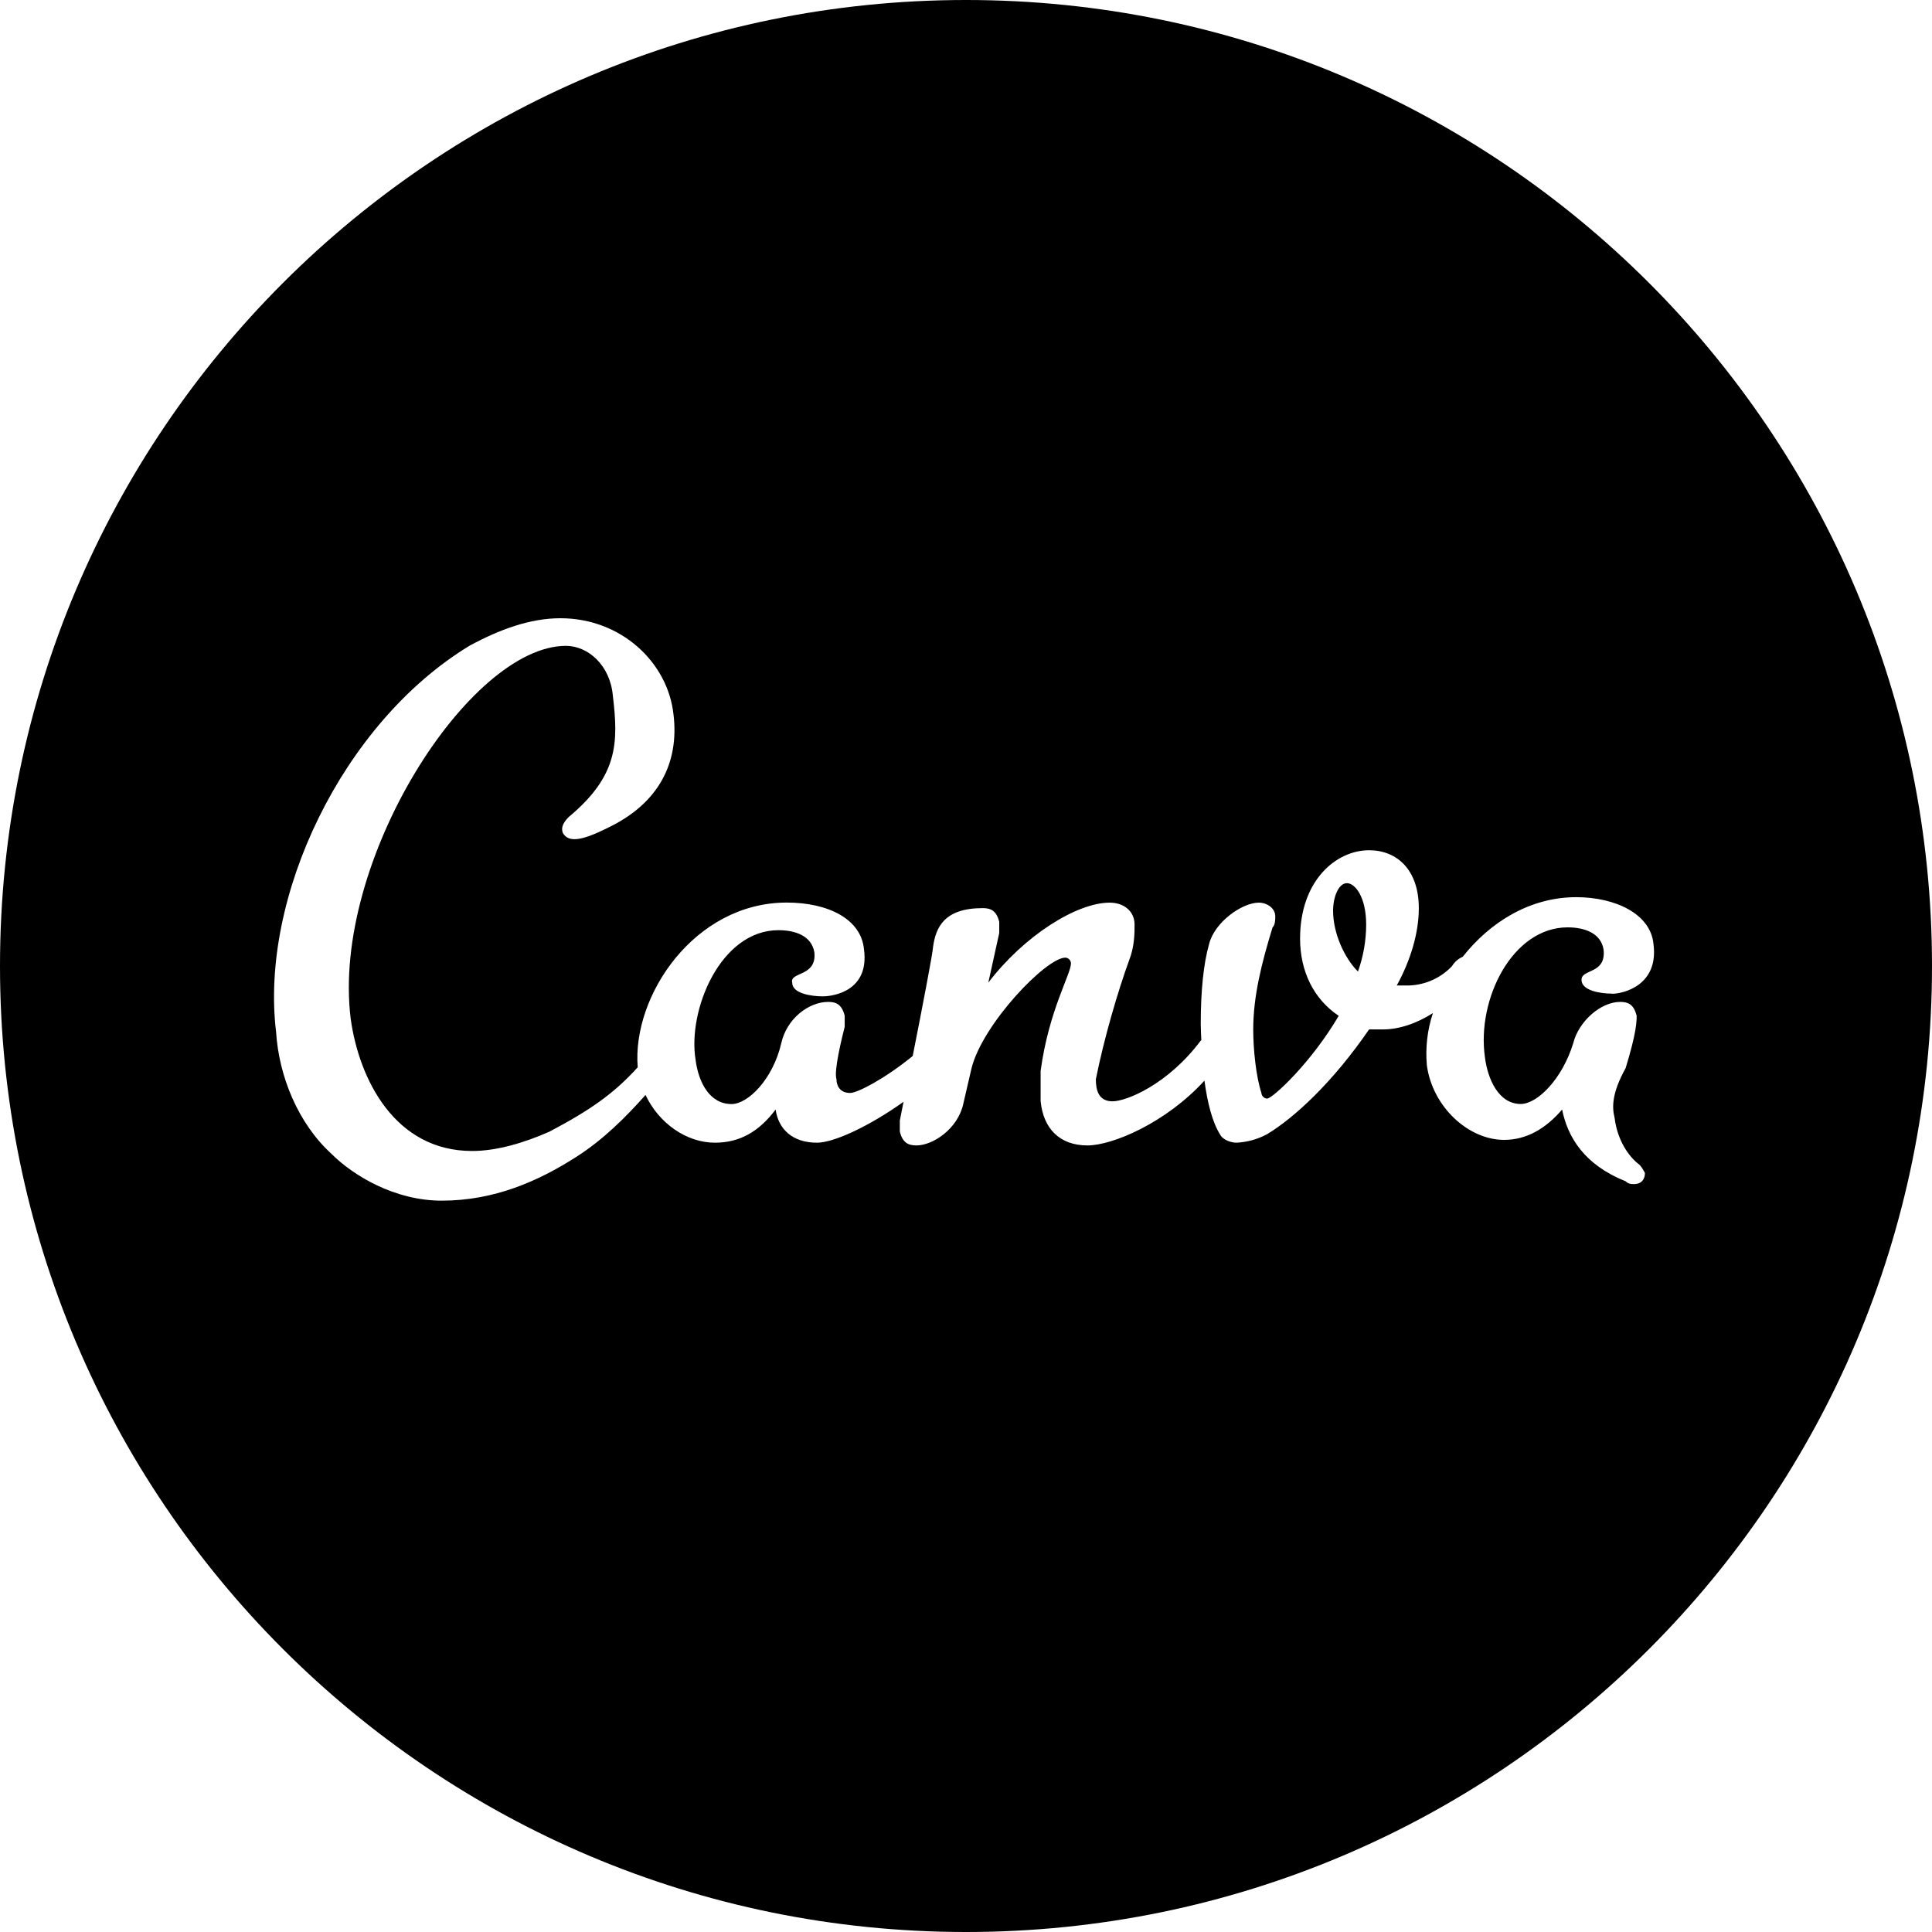
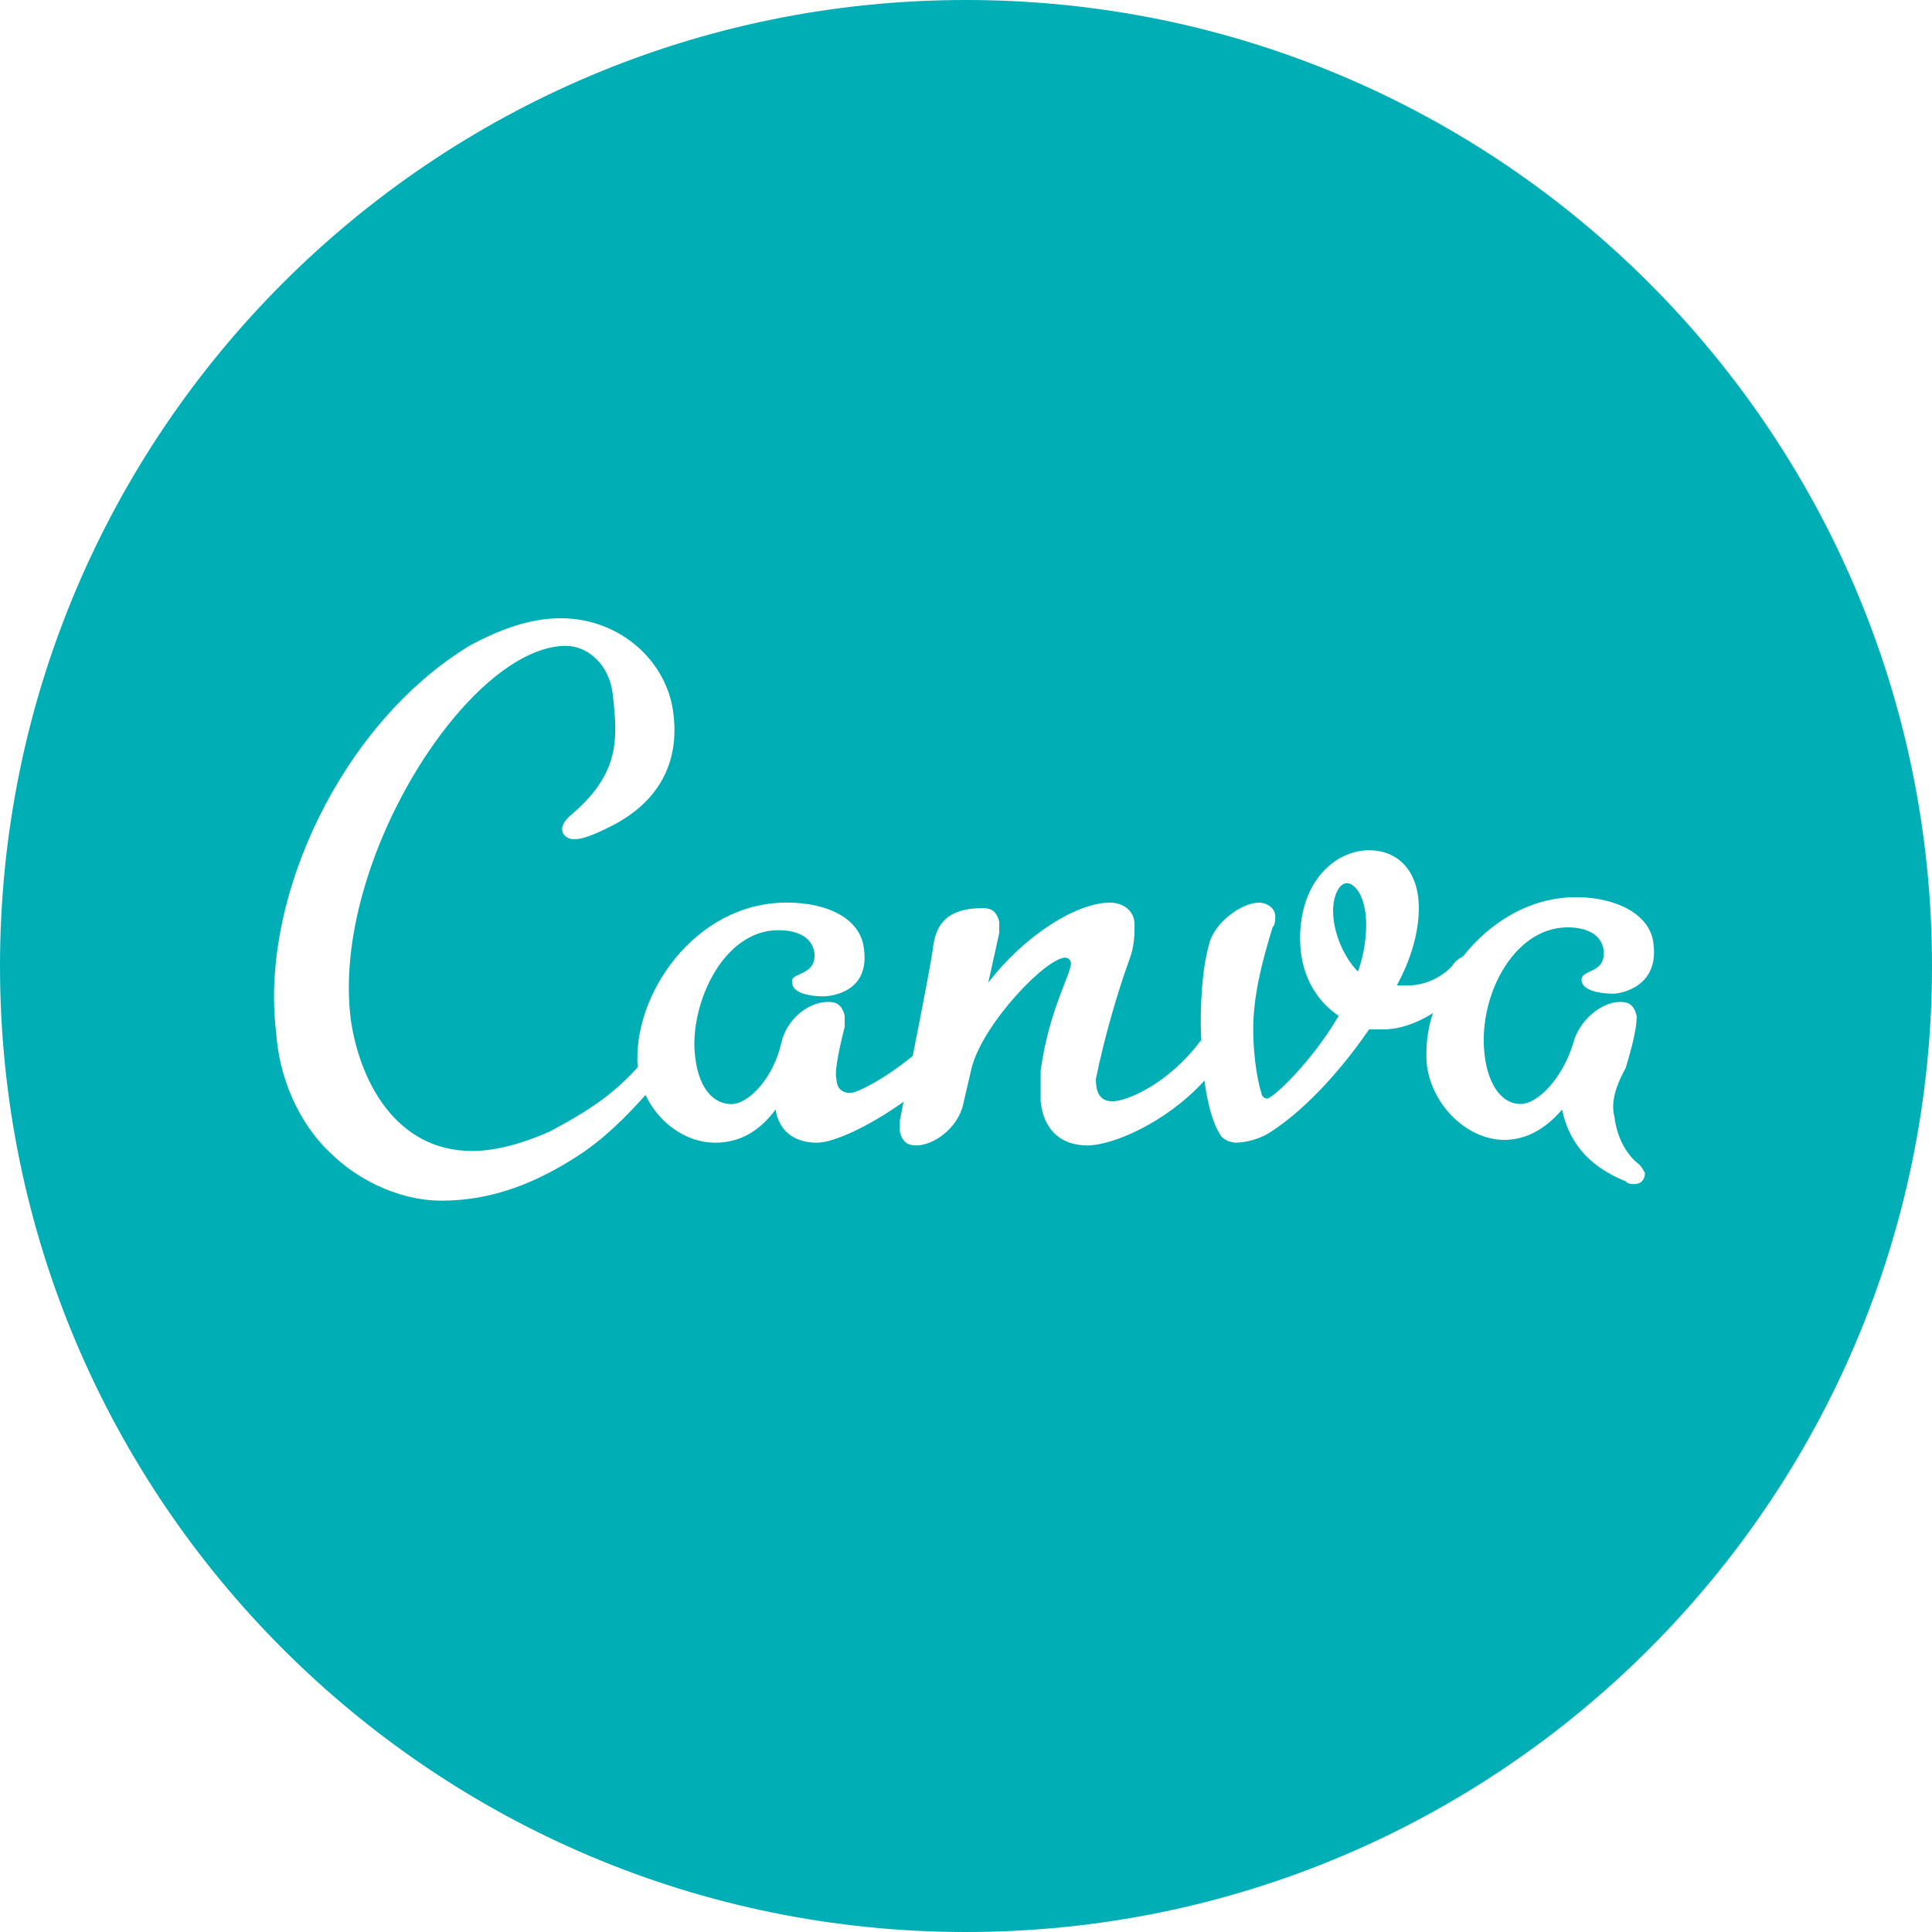
- <svg xmlns="http://www.w3.org/2000/svg" role="img" viewBox="0 0 24 24">
+ <svg xmlns="http://www.w3.org/2000/svg" fill="#00aeb5" role="img" viewBox="0 0 24 24">
  <path d="M12 0C5.373 0 0 5.373 0 12s5.373 12 12 12 12-5.373 12-12S18.627 0 12 0zM6.962 7.68c.754 0 1.337.549 1.405 1.2.069.583-.171 1.097-.822 1.406-.343.171-.48.172-.549.069-.034-.069 0-.137.069-.206.617-.514.617-.926.548-1.508-.034-.378-.308-.618-.583-.618-1.2 0-2.914 2.674-2.674 4.629.103.754.549 1.646 1.509 1.646.308 0 .65-.103.96-.24.5-.264.799-.47 1.097-.8-.073-.885.704-2.046 1.851-2.046.515 0 .926.205.96.583.068.514-.377.582-.514.582s-.378-.034-.378-.17c-.034-.138.309-.07.275-.378-.035-.206-.24-.274-.446-.274-.72 0-1.131.994-1.029 1.611.035.275.172.549.447.549.205 0 .514-.31.617-.755.068-.308.343-.514.583-.514.102 0 .17.034.205.171v.138c-.034.137-.137.548-.102.651 0 .069.034.171.17.171.092 0 .436-.18.777-.459.117-.59.253-1.298.253-1.357.034-.24.137-.48.617-.48.103 0 .171.034.205.171v.138l-.136.617c.445-.583 1.097-.994 1.508-.994.172 0 .309.102.309.274 0 .103 0 .274-.069.446-.137.377-.309.96-.412 1.474 0 .137.035.274.207.274.171 0 .685-.206 1.096-.754l.007-.004c-.002-.068-.007-.134-.007-.202 0-.411.035-.754.104-.994.068-.274.411-.514.617-.514.103 0 .205.069.205.171 0 .035 0 .103-.034.137-.137.446-.24.857-.24 1.269 0 .24.034.582.102.788 0 .034.035.069.07.069.068 0 .548-.445.89-1.028-.308-.206-.48-.549-.48-.96 0-.72.446-1.097.858-1.097.343 0 .617.24.617.72 0 .308-.103.65-.274.96h.102a.77.77 0 0 0 .584-.24.293.293 0 0 1 .134-.117c.335-.425.83-.74 1.41-.74.48 0 .924.205.959.582.068.515-.378.618-.515.618l-.002-.002c-.138 0-.377-.035-.377-.172 0-.137.309-.068.274-.376-.034-.206-.24-.275-.446-.275-.686 0-1.13.891-1.028 1.611.034.275.171.583.445.583.206 0 .515-.308.652-.754.068-.274.343-.514.583-.514.103 0 .17.034.205.171 0 .069 0 .206-.137.652-.17.308-.171.48-.137.617.034.274.171.48.309.583.034.034.068.102.068.102 0 .069-.034.138-.137.138-.034 0-.068 0-.103-.035-.514-.205-.72-.548-.789-.891-.205.24-.445.377-.72.377-.445 0-.89-.411-.96-.926a1.609 1.609 0 0 1 .075-.649c-.203.13-.422.203-.623.203h-.17c-.447.652-.927 1.098-1.27 1.303a.896.896 0 0 1-.377.104c-.068 0-.171-.035-.205-.104-.095-.152-.156-.392-.193-.667-.481.527-1.145.805-1.453.805-.343 0-.548-.206-.582-.55v-.376c.102-.754.377-1.2.377-1.337a.074.074 0 0 0-.069-.07c-.24 0-1.028.824-1.166 1.373l-.103.445c-.068.309-.377.515-.582.515-.103 0-.172-.035-.206-.172v-.137l.046-.233c-.435.31-.87.508-1.075.508-.308 0-.48-.172-.514-.412-.206.274-.445.412-.754.412-.352 0-.696-.24-.862-.593-.244.275-.523.553-.852.764-.48.309-1.028.549-1.68.549-.582 0-1.097-.309-1.371-.583-.412-.377-.651-.96-.686-1.509-.205-1.68.823-3.84 2.4-4.8.378-.205.755-.343 1.132-.343zm9.77 3.291c-.104 0-.172.172-.172.343 0 .274.137.583.309.755a1.74 1.74 0 0 0 .102-.583c0-.343-.137-.515-.24-.515z" />
</svg>
